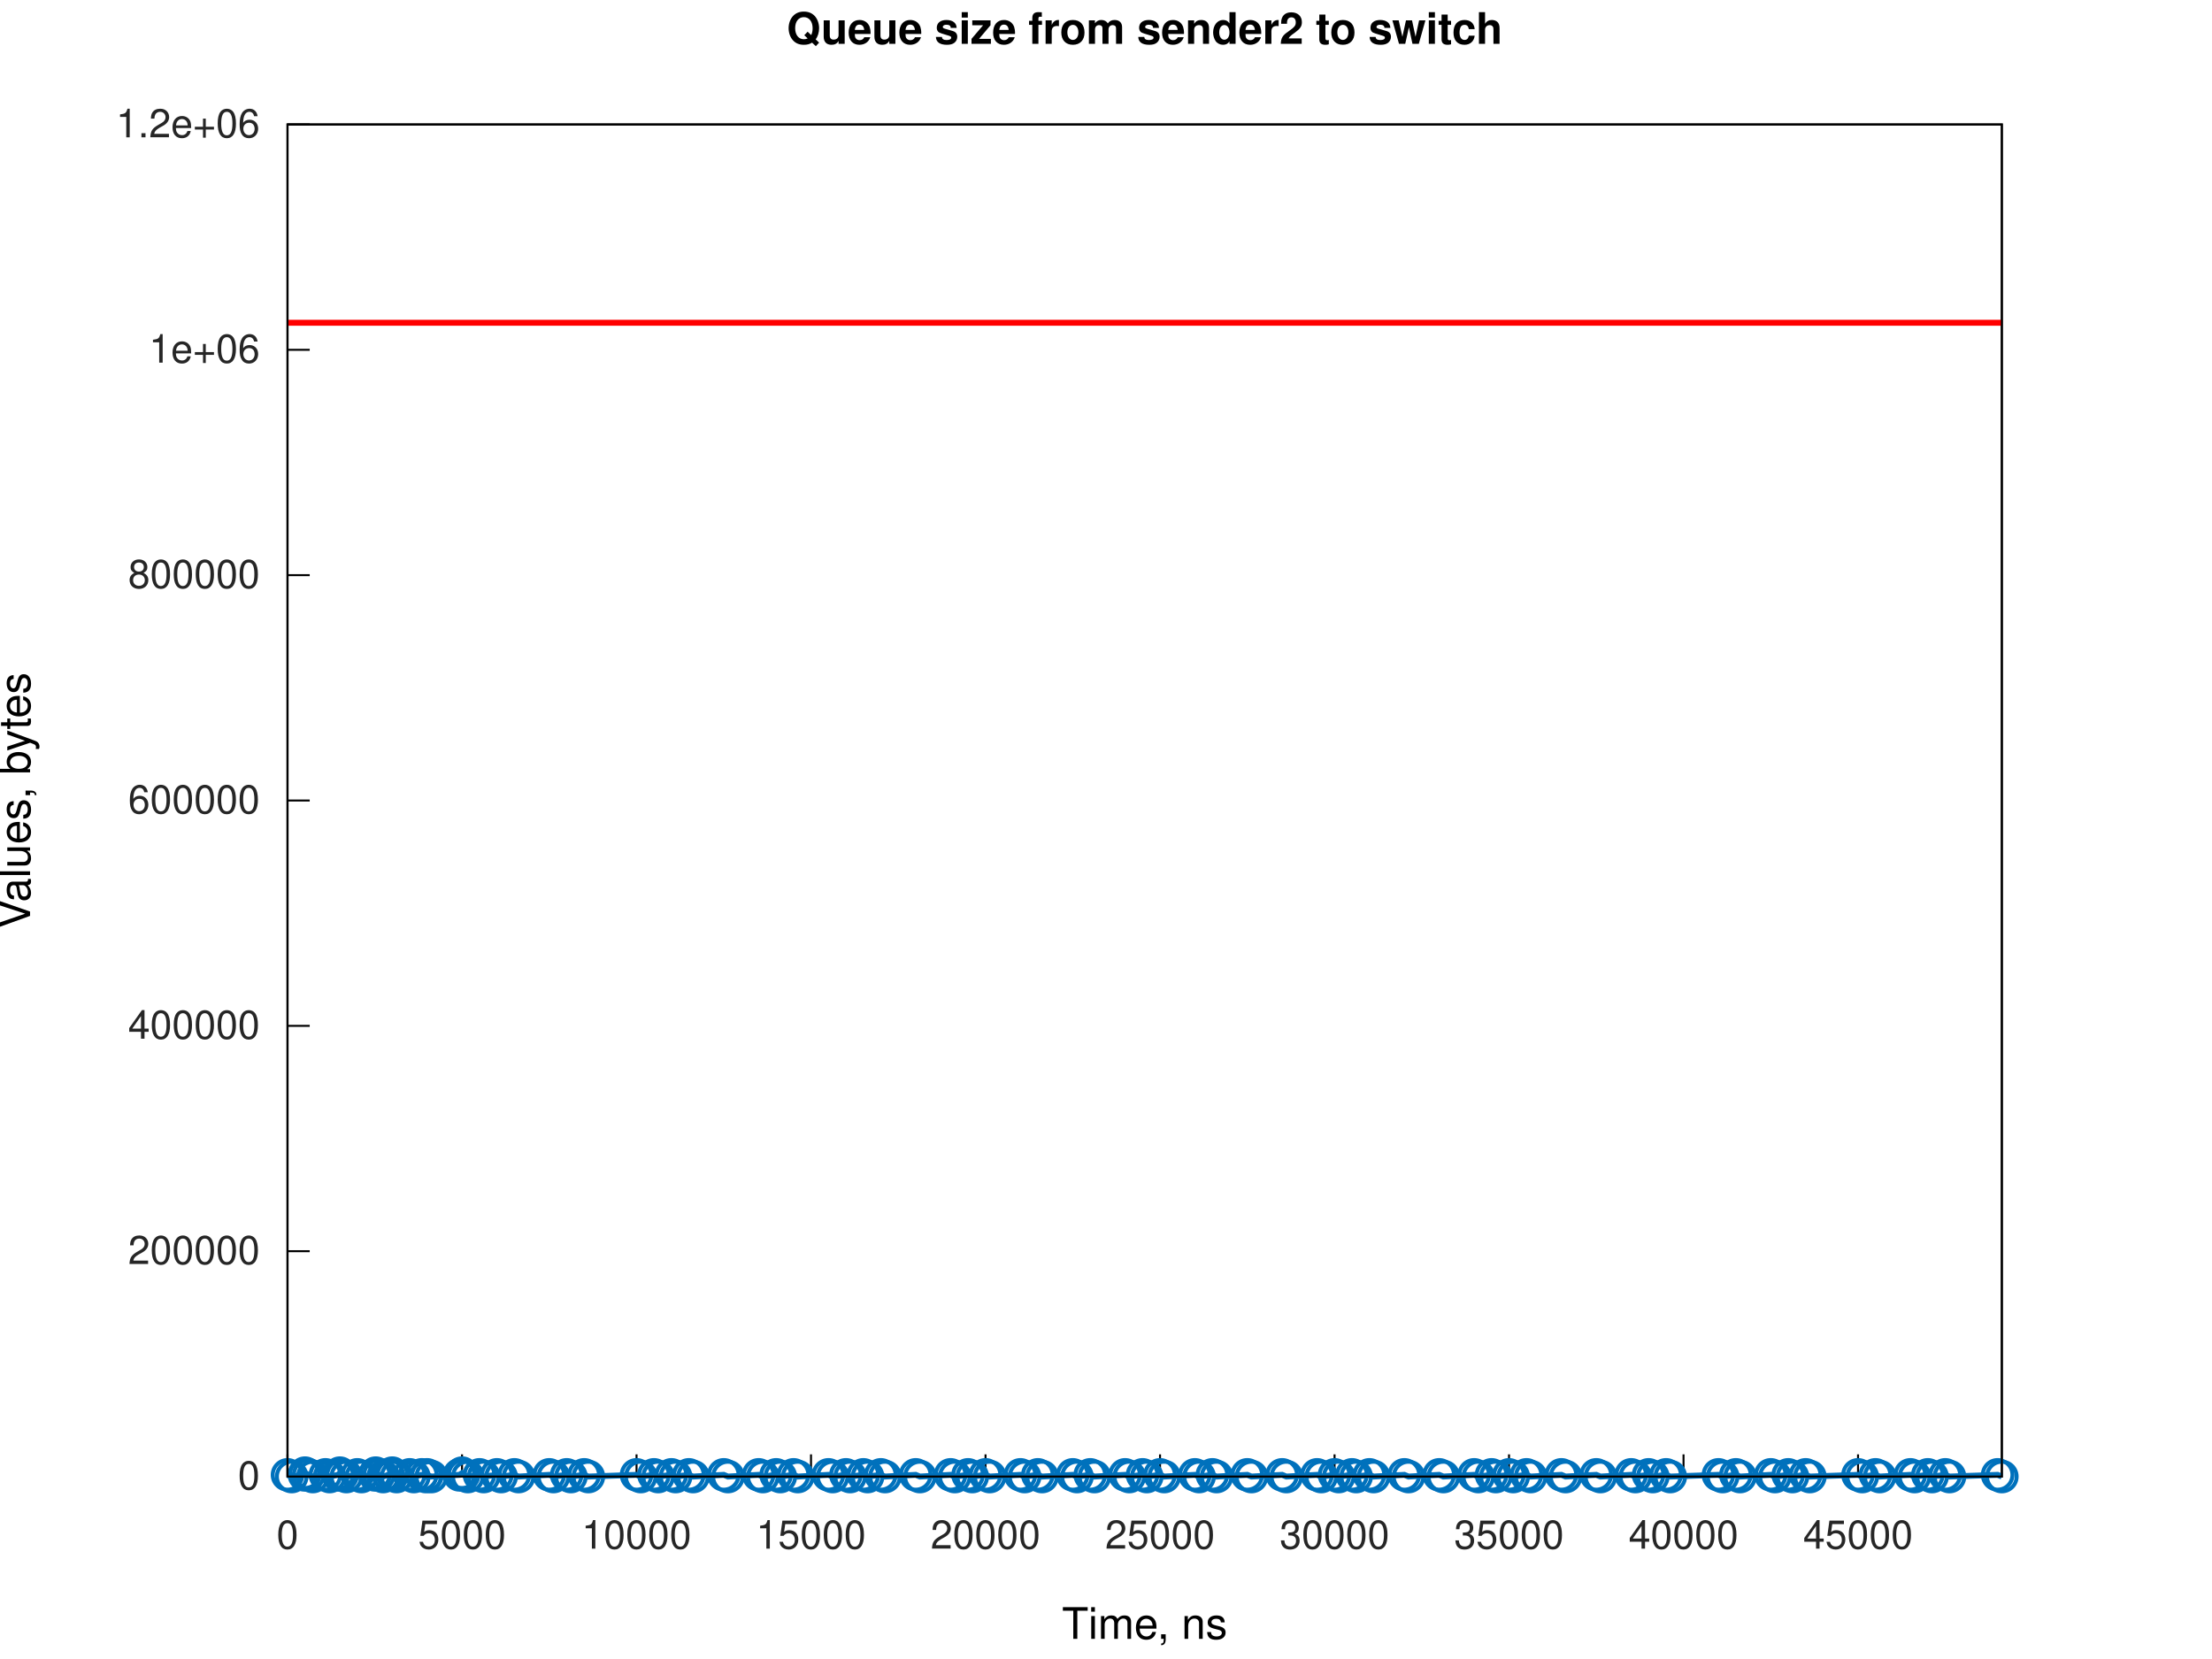
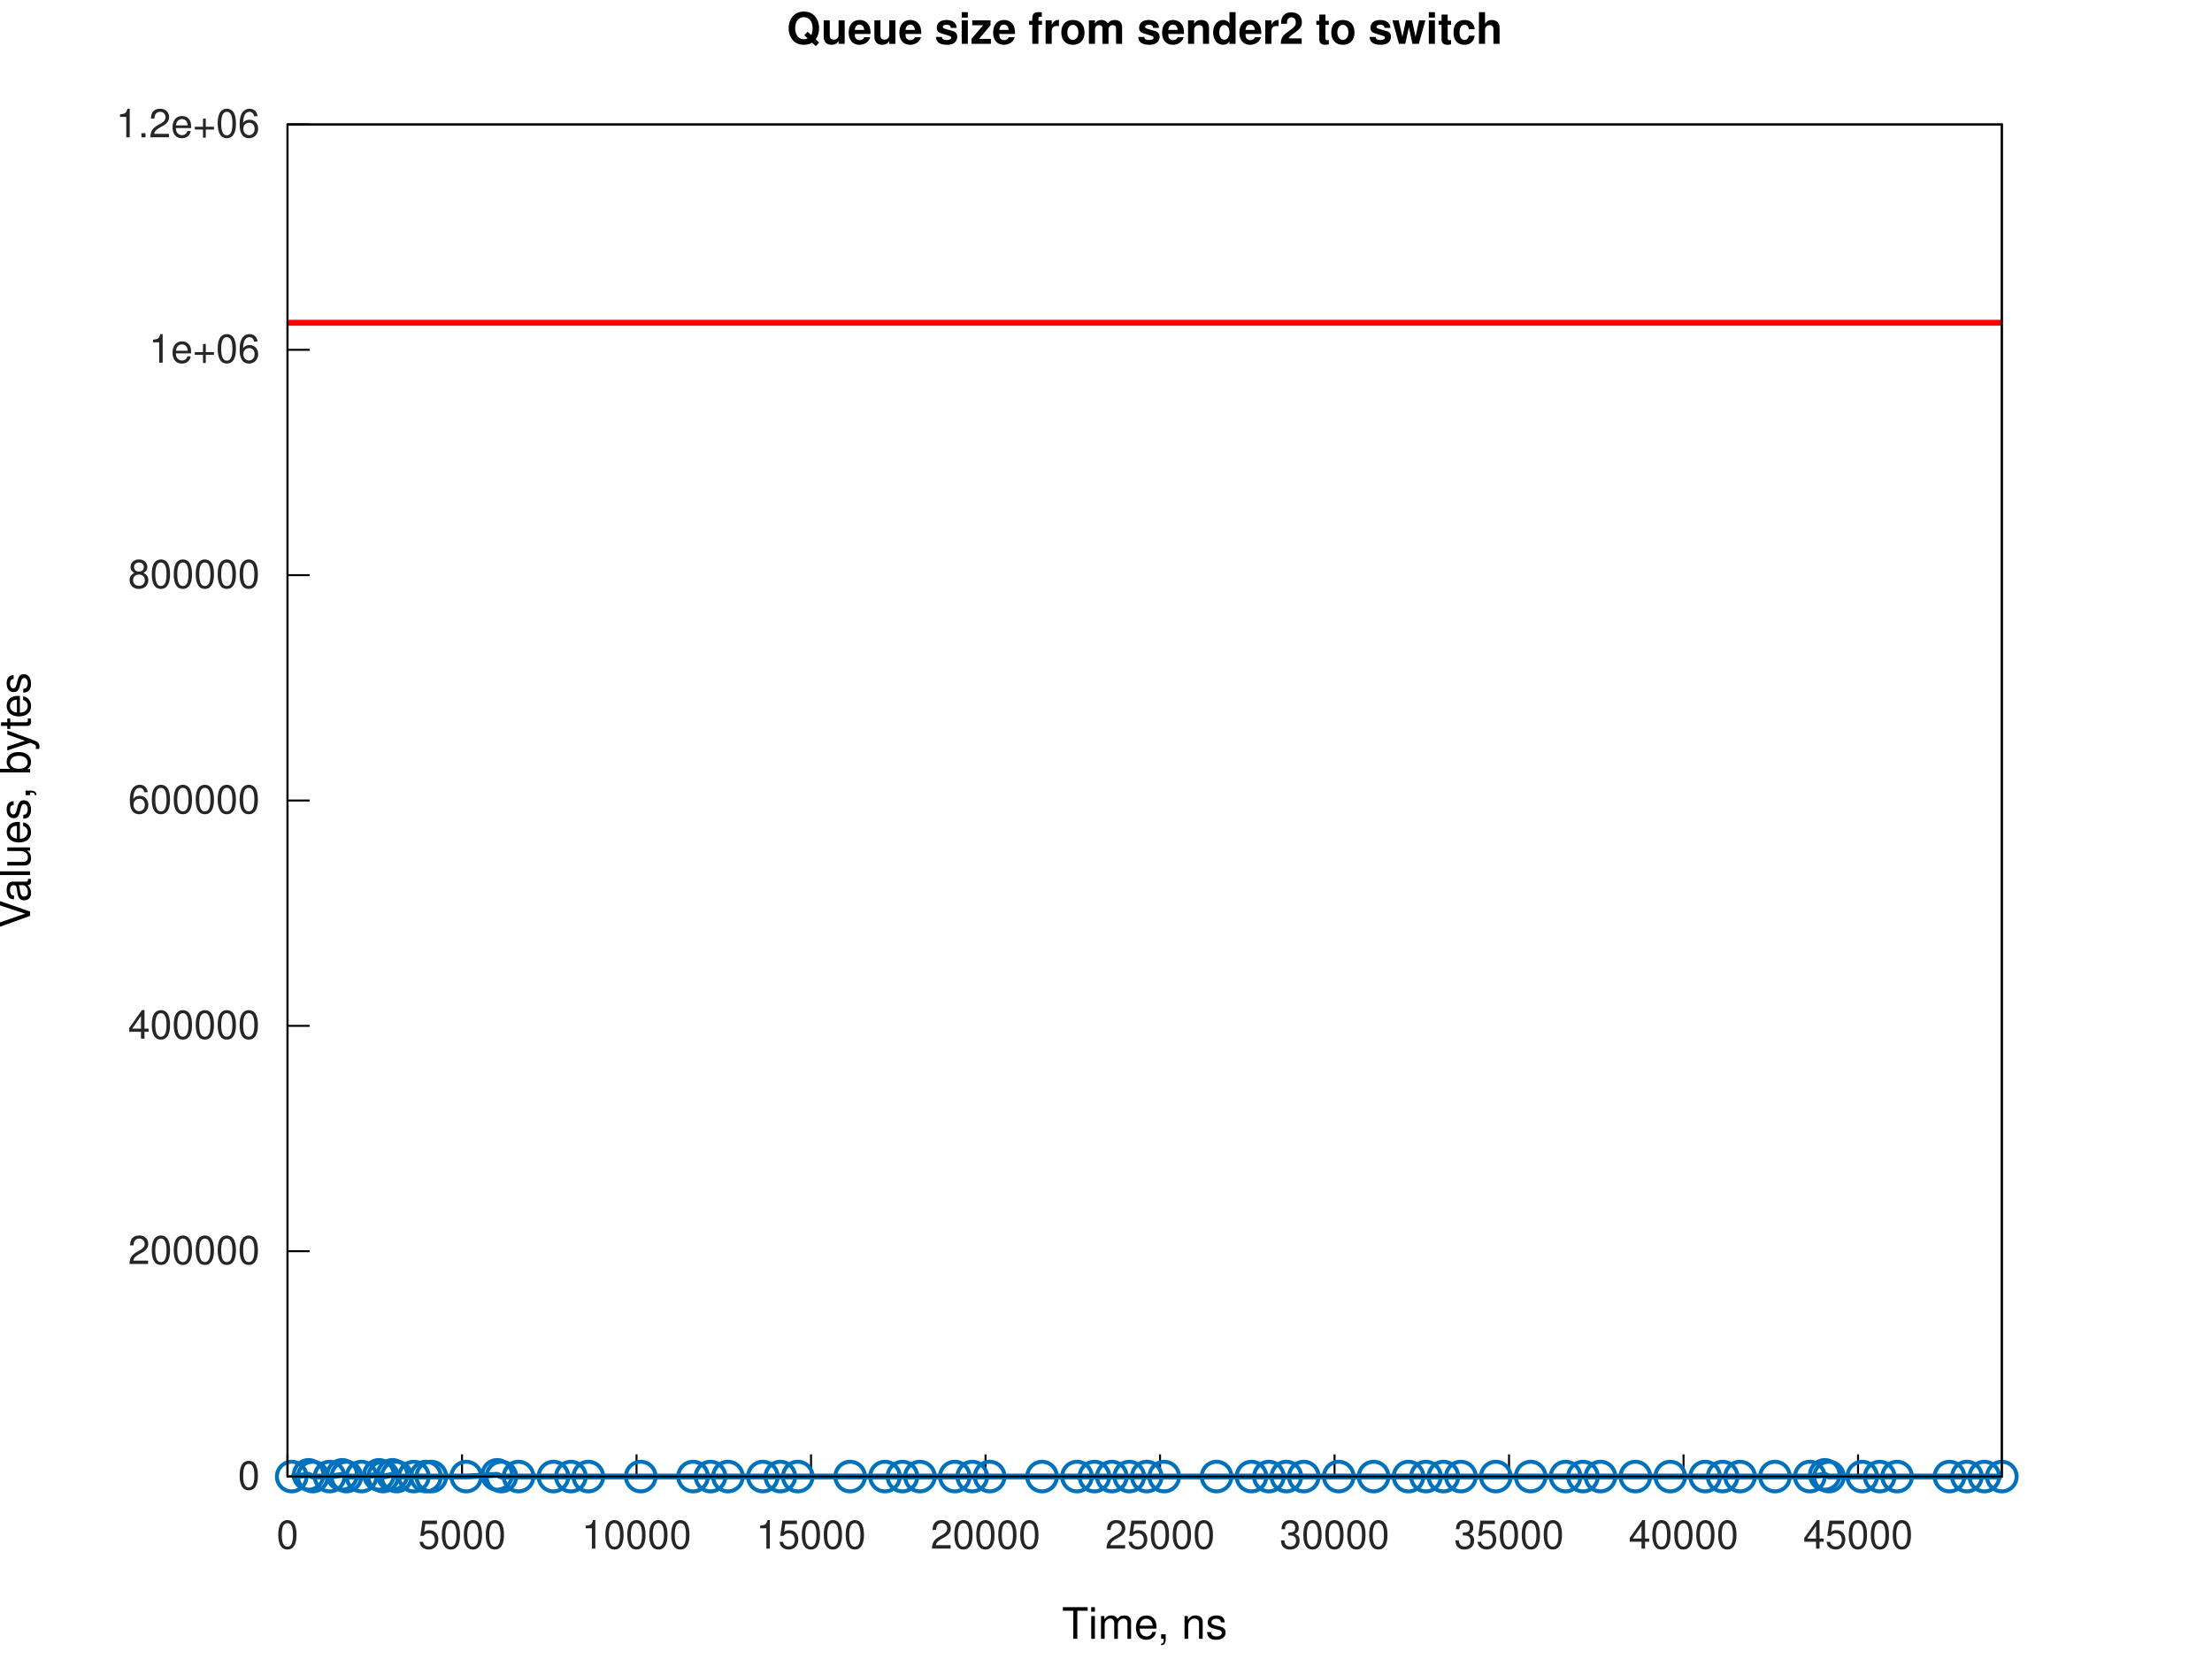
<svg xmlns="http://www.w3.org/2000/svg" xmlns:xlink="http://www.w3.org/1999/xlink" width="560" height="420" viewBox="0 0 560 420">
  <g id="gnuplot_canvas">
    <rect x="0" y="0" width="560" height="420" fill="none" />
    <defs>
      <circle id="gpDot" r="0.5" stroke-width="0.5" stroke="currentColor" />
      <path id="gpPt0" stroke-width="0.267" stroke="currentColor" d="M-1,0 h2 M0,-1 v2" />
      <path id="gpPt1" stroke-width="0.267" stroke="currentColor" d="M-1,-1 L1,1 M1,-1 L-1,1" />
      <path id="gpPt2" stroke-width="0.267" stroke="currentColor" d="M-1,0 L1,0 M0,-1 L0,1 M-1,-1 L1,1 M-1,1 L1,-1" />
      <rect id="gpPt3" stroke-width="0.267" stroke="currentColor" x="-1" y="-1" width="2" height="2" />
      <rect id="gpPt4" stroke-width="0.267" stroke="currentColor" fill="currentColor" x="-1" y="-1" width="2" height="2" />
      <circle id="gpPt5" stroke-width="0.267" stroke="currentColor" cx="0" cy="0" r="1" />
      <use xlink:href="#gpPt5" id="gpPt6" fill="currentColor" stroke="none" />
      <path id="gpPt7" stroke-width="0.267" stroke="currentColor" d="M0,-1.33 L-1.33,0.67 L1.33,0.67 z" />
      <use xlink:href="#gpPt7" id="gpPt8" fill="currentColor" stroke="none" />
      <use xlink:href="#gpPt7" id="gpPt9" stroke="currentColor" transform="rotate(180)" />
      <use xlink:href="#gpPt9" id="gpPt10" fill="currentColor" stroke="none" />
      <use xlink:href="#gpPt3" id="gpPt11" stroke="currentColor" transform="rotate(45)" />
      <use xlink:href="#gpPt11" id="gpPt12" fill="currentColor" stroke="none" />
      <path id="gpPt13" stroke-width="0.267" stroke="currentColor" d="M0,1.330 L1.265,0.411 L0.782,-1.067 L-0.782,-1.076 L-1.265,0.411 z" />
      <use xlink:href="#gpPt13" id="gpPt14" fill="currentColor" stroke="none" />
      <filter id="textbox" filterUnits="objectBoundingBox" x="0" y="0" height="1" width="1">
        <feFlood flood-color="white" flood-opacity="1" result="bgnd" />
        <feComposite in="SourceGraphic" in2="bgnd" operator="atop" />
      </filter>
      <filter id="greybox" filterUnits="objectBoundingBox" x="0" y="0" height="1" width="1">
        <feFlood flood-color="lightgrey" flood-opacity="1" result="grey" />
        <feComposite in="SourceGraphic" in2="grey" operator="atop" />
      </filter>
    </defs>
    <g fill="none" color="white" stroke="currentColor" stroke-width="1.00" stroke-linecap="butt" stroke-linejoin="miter">
</g>
    <g fill="none" color="white" stroke="currentColor" stroke-width="0.50" stroke-linecap="butt" stroke-linejoin="miter">
</g>
    <g fill="none" color="black" stroke="currentColor" stroke-width="0.50" stroke-linecap="butt" stroke-linejoin="miter">
      <path stroke="rgb(  0,   0,   0)" d="M72.79,373.81 L78.41,373.81  " />
      <g transform="translate(65.79,377.06)" stroke="none" fill="rgb(38,38,38)" font-family="Helvetica" font-size="10.00" text-anchor="end">
        <text>
          <tspan font-family="Helvetica">0</tspan>
        </text>
      </g>
    </g>
    <g fill="none" color="black" stroke="currentColor" stroke-width="0.50" stroke-linecap="butt" stroke-linejoin="miter">
      <path stroke="rgb(  0,   0,   0)" d="M72.79,316.76 L78.41,316.76  " />
      <g transform="translate(65.79,320.01)" stroke="none" fill="rgb(38,38,38)" font-family="Helvetica" font-size="10.00" text-anchor="end">
        <text>
          <tspan font-family="Helvetica">200000</tspan>
        </text>
      </g>
    </g>
    <g fill="none" color="black" stroke="currentColor" stroke-width="0.50" stroke-linecap="butt" stroke-linejoin="miter">
      <path stroke="rgb(  0,   0,   0)" d="M72.79,259.71 L78.41,259.71  " />
      <g transform="translate(65.79,262.96)" stroke="none" fill="rgb(38,38,38)" font-family="Helvetica" font-size="10.00" text-anchor="end">
        <text>
          <tspan font-family="Helvetica">400000</tspan>
        </text>
      </g>
    </g>
    <g fill="none" color="black" stroke="currentColor" stroke-width="0.50" stroke-linecap="butt" stroke-linejoin="miter">
      <path stroke="rgb(  0,   0,   0)" d="M72.79,202.66 L78.41,202.66  " />
      <g transform="translate(65.79,205.91)" stroke="none" fill="rgb(38,38,38)" font-family="Helvetica" font-size="10.00" text-anchor="end">
        <text>
          <tspan font-family="Helvetica">600000</tspan>
        </text>
      </g>
    </g>
    <g fill="none" color="black" stroke="currentColor" stroke-width="0.50" stroke-linecap="butt" stroke-linejoin="miter">
      <path stroke="rgb(  0,   0,   0)" d="M72.79,145.61 L78.41,145.61  " />
      <g transform="translate(65.79,148.86)" stroke="none" fill="rgb(38,38,38)" font-family="Helvetica" font-size="10.00" text-anchor="end">
        <text>
          <tspan font-family="Helvetica">800000</tspan>
        </text>
      </g>
    </g>
    <g fill="none" color="black" stroke="currentColor" stroke-width="0.50" stroke-linecap="butt" stroke-linejoin="miter">
      <path stroke="rgb(  0,   0,   0)" d="M72.79,88.56 L78.41,88.56  " />
      <g transform="translate(65.79,91.81)" stroke="none" fill="rgb(38,38,38)" font-family="Helvetica" font-size="10.00" text-anchor="end">
        <text>
          <tspan font-family="Helvetica">1e+06</tspan>
        </text>
      </g>
    </g>
    <g fill="none" color="black" stroke="currentColor" stroke-width="0.50" stroke-linecap="butt" stroke-linejoin="miter">
      <path stroke="rgb(  0,   0,   0)" d="M72.79,31.51 L78.41,31.51  " />
      <g transform="translate(65.79,34.76)" stroke="none" fill="rgb(38,38,38)" font-family="Helvetica" font-size="10.00" text-anchor="end">
        <text>
          <tspan font-family="Helvetica">1.2e+06</tspan>
        </text>
      </g>
    </g>
    <g fill="none" color="black" stroke="currentColor" stroke-width="0.50" stroke-linecap="butt" stroke-linejoin="miter">
      <path stroke="rgb(  0,   0,   0)" d="M72.79,373.81 L72.79,368.19  " />
      <g transform="translate(72.79,392.06)" stroke="none" fill="rgb(38,38,38)" font-family="Helvetica" font-size="10.00" text-anchor="middle">
        <text>
          <tspan font-family="Helvetica">0</tspan>
        </text>
      </g>
    </g>
    <g fill="none" color="black" stroke="currentColor" stroke-width="0.50" stroke-linecap="butt" stroke-linejoin="miter">
      <path stroke="rgb(  0,   0,   0)" d="M116.97,373.81 L116.97,368.19  " />
      <g transform="translate(116.97,392.06)" stroke="none" fill="rgb(38,38,38)" font-family="Helvetica" font-size="10.00" text-anchor="middle">
        <text>
          <tspan font-family="Helvetica">5000</tspan>
        </text>
      </g>
    </g>
    <g fill="none" color="black" stroke="currentColor" stroke-width="0.50" stroke-linecap="butt" stroke-linejoin="miter">
      <path stroke="rgb(  0,   0,   0)" d="M161.15,373.81 L161.15,368.19  " />
      <g transform="translate(161.15,392.06)" stroke="none" fill="rgb(38,38,38)" font-family="Helvetica" font-size="10.00" text-anchor="middle">
        <text>
          <tspan font-family="Helvetica">10000</tspan>
        </text>
      </g>
    </g>
    <g fill="none" color="black" stroke="currentColor" stroke-width="0.50" stroke-linecap="butt" stroke-linejoin="miter">
      <path stroke="rgb(  0,   0,   0)" d="M205.32,373.81 L205.32,368.19  " />
      <g transform="translate(205.32,392.06)" stroke="none" fill="rgb(38,38,38)" font-family="Helvetica" font-size="10.00" text-anchor="middle">
        <text>
          <tspan font-family="Helvetica">15000</tspan>
        </text>
      </g>
    </g>
    <g fill="none" color="black" stroke="currentColor" stroke-width="0.50" stroke-linecap="butt" stroke-linejoin="miter">
      <path stroke="rgb(  0,   0,   0)" d="M249.50,373.81 L249.50,368.19  " />
      <g transform="translate(249.50,392.06)" stroke="none" fill="rgb(38,38,38)" font-family="Helvetica" font-size="10.00" text-anchor="middle">
        <text>
          <tspan font-family="Helvetica">20000</tspan>
        </text>
      </g>
    </g>
    <g fill="none" color="black" stroke="currentColor" stroke-width="0.50" stroke-linecap="butt" stroke-linejoin="miter">
      <path stroke="rgb(  0,   0,   0)" d="M293.68,373.81 L293.68,368.19  " />
      <g transform="translate(293.68,392.06)" stroke="none" fill="rgb(38,38,38)" font-family="Helvetica" font-size="10.00" text-anchor="middle">
        <text>
          <tspan font-family="Helvetica">25000</tspan>
        </text>
      </g>
    </g>
    <g fill="none" color="black" stroke="currentColor" stroke-width="0.50" stroke-linecap="butt" stroke-linejoin="miter">
      <path stroke="rgb(  0,   0,   0)" d="M337.86,373.81 L337.86,368.19  " />
      <g transform="translate(337.86,392.06)" stroke="none" fill="rgb(38,38,38)" font-family="Helvetica" font-size="10.00" text-anchor="middle">
        <text>
          <tspan font-family="Helvetica">30000</tspan>
        </text>
      </g>
    </g>
    <g fill="none" color="black" stroke="currentColor" stroke-width="0.50" stroke-linecap="butt" stroke-linejoin="miter">
      <path stroke="rgb(  0,   0,   0)" d="M382.03,373.81 L382.03,368.19  " />
      <g transform="translate(382.03,392.06)" stroke="none" fill="rgb(38,38,38)" font-family="Helvetica" font-size="10.00" text-anchor="middle">
        <text>
          <tspan font-family="Helvetica">35000</tspan>
        </text>
      </g>
    </g>
    <g fill="none" color="black" stroke="currentColor" stroke-width="0.50" stroke-linecap="butt" stroke-linejoin="miter">
      <path stroke="rgb(  0,   0,   0)" d="M426.21,373.81 L426.21,368.19  " />
      <g transform="translate(426.21,392.06)" stroke="none" fill="rgb(38,38,38)" font-family="Helvetica" font-size="10.00" text-anchor="middle">
        <text>
          <tspan font-family="Helvetica">40000</tspan>
        </text>
      </g>
    </g>
    <g fill="none" color="black" stroke="currentColor" stroke-width="0.50" stroke-linecap="butt" stroke-linejoin="miter">
      <path stroke="rgb(  0,   0,   0)" d="M470.39,373.81 L470.39,368.19  " />
      <g transform="translate(470.39,392.06)" stroke="none" fill="rgb(38,38,38)" font-family="Helvetica" font-size="10.00" text-anchor="middle">
        <text>
          <tspan font-family="Helvetica">45000</tspan>
        </text>
      </g>
    </g>
    <g fill="none" color="black" stroke="currentColor" stroke-width="0.50" stroke-linecap="butt" stroke-linejoin="miter">
</g>
    <g fill="none" color="black" stroke="currentColor" stroke-width="0.50" stroke-linecap="butt" stroke-linejoin="miter">
      <path stroke="rgb(  0,   0,   0)" d="M72.79,31.51 L72.79,373.81 L506.79,373.81 L506.79,31.51 L72.79,31.51 Z  " />
    </g>
    <g fill="none" color="black" stroke="currentColor" stroke-width="0.50" stroke-linecap="butt" stroke-linejoin="miter">
</g>
    <g id="gnuplot_plot_1a">
      <g fill="none" color="white" stroke="rgb(  0,   0,   0)" stroke-width="1.50" stroke-linecap="butt" stroke-linejoin="miter">
</g>
      <g fill="none" color="black" stroke="currentColor" stroke-width="1.50" stroke-linecap="butt" stroke-linejoin="miter">
-         <path stroke="rgb(  0, 113, 188)" d="M72.79,373.38 L73.85,373.81 L77.08,373.38 L77.21,372.95 L78.14,373.38 L79.20,373.81 L82.39,373.38 L83.45,373.81   L85.57,373.38 L86.04,372.95 L86.63,373.38 L87.69,373.81 L90.46,373.38 L91.52,373.81 L94.88,373.38 L95.11,372.95   L95.94,373.38 L97.00,373.81 L98.29,373.38 L99.30,372.95 L99.35,373.38 L100.41,373.81 L103.71,373.38 L104.77,373.81   L106.77,373.38 L107.83,373.81 L108.13,373.38 L109.19,373.81 L116.32,373.38 L116.97,372.95 L117.38,373.38 L118.44,373.81   L121.39,373.38 L122.45,373.81 L125.80,373.38 L126.86,373.81 L130.22,373.38 L131.28,373.81 L139.06,373.38 L140.12,373.81   L143.47,373.38 L144.53,373.81 L147.89,373.38 L148.95,373.81 L161.15,373.38 L162.21,373.81 L165.56,373.38 L166.62,373.81   L169.98,373.38 L171.04,373.81 L174.40,373.38 L175.46,373.81 L183.23,373.38 L184.29,373.81 L192.07,373.38 L193.13,373.81   L196.49,373.38 L197.55,373.81 L200.90,373.38 L201.97,373.81 L209.74,373.38 L210.80,373.81 L214.16,373.38 L215.22,373.81   L218.58,373.38 L219.64,373.81 L222.99,373.38 L224.05,373.81 L231.83,373.38 L232.89,373.81 L240.66,373.38 L241.72,373.81   L245.08,373.38 L246.14,373.81 L249.50,373.38 L250.56,373.81 L258.34,373.38 L259.40,373.81 L262.75,373.38 L263.81,373.81   L271.59,373.38 L272.65,373.81 L276.01,373.38 L277.07,373.81 L284.84,373.38 L285.90,373.81 L289.26,373.38 L290.32,373.81   L293.68,373.38 L294.74,373.81 L302.51,373.38 L303.57,373.81 L306.93,373.38 L307.99,373.81 L315.77,373.38 L316.83,373.81   L324.60,373.38 L325.66,373.81 L333.44,373.38 L334.50,373.81 L337.86,373.38 L338.92,373.81 L342.27,373.38 L343.33,373.81   L346.69,373.38 L347.75,373.81 L355.53,373.38 L356.59,373.81 L364.36,373.38 L365.42,373.81 L373.20,373.38 L374.26,373.81   L377.61,373.38 L378.68,373.81 L382.03,373.38 L383.09,373.81 L386.45,373.38 L387.51,373.81 L395.29,373.38 L396.35,373.81   L404.12,373.38 L405.18,373.81 L412.96,373.38 L414.02,373.81 L417.37,373.38 L418.43,373.81 L421.79,373.38 L422.85,373.81   L435.05,373.38 L436.11,373.81 L439.46,373.38 L440.52,373.81 L448.30,373.38 L449.36,373.81 L452.72,373.38 L453.78,373.81   L457.13,373.38 L458.19,373.81 L470.39,373.38 L471.45,373.81 L474.81,373.38 L475.87,373.81 L483.64,373.38 L484.70,373.81   L488.06,373.38 L489.12,373.81 L492.48,373.38 L493.54,373.81 L505.73,373.38 L506.79,373.81  " />
-         <use xlink:href="#gpPt5" transform="translate(72.79,373.38) scale(3.75)" color="rgb(  0, 113, 188)" />
+         <path stroke="rgb(  0, 113, 188)" d="M73.85,373.81 L78.14,373.38 L79.20,373.81 L83.45,373.81 L86.63,373.38 L87.69,373.81 L91.52,373.81 L95.94,373.38   L97.00,373.81 L99.35,373.38 L100.41,373.81 L104.77,373.81 L107.83,373.81 L109.19,373.81 L118.03,373.81 L125.86,373.38   L126.93,373.81 L131.28,373.81 L140.12,373.81 L144.53,373.81 L148.95,373.81 L162.21,373.81 L175.46,373.81 L179.88,373.81   L184.29,373.81 L193.13,373.81 L197.55,373.81 L201.97,373.81 L215.22,373.81 L224.05,373.81 L228.47,373.81 L232.89,373.81   L241.72,373.81 L246.14,373.81 L250.56,373.81 L263.81,373.81 L272.65,373.81 L277.07,373.81 L281.48,373.81 L285.90,373.81   L290.32,373.81 L294.74,373.81 L307.99,373.81 L316.83,373.81 L321.24,373.81 L325.66,373.81 L330.08,373.81 L338.92,373.81   L347.75,373.81 L356.59,373.81 L361.00,373.81 L365.42,373.81 L369.84,373.81 L378.68,373.81 L387.51,373.81 L396.35,373.81   L400.76,373.81 L405.18,373.81 L414.02,373.81 L422.85,373.81 L431.69,373.81 L436.11,373.81 L440.52,373.81 L449.36,373.81   L458.19,373.81 L461.97,373.38 L463.03,373.81 L471.45,373.81 L475.87,373.81 L480.28,373.81 L493.54,373.81 L497.95,373.81   L502.37,373.81 L506.79,373.81  " />
        <use xlink:href="#gpPt5" transform="translate(73.85,373.81) scale(3.75)" color="rgb(  0, 113, 188)" />
-         <use xlink:href="#gpPt5" transform="translate(77.08,373.38) scale(3.75)" color="rgb(  0, 113, 188)" />
-         <use xlink:href="#gpPt5" transform="translate(77.21,372.95) scale(3.75)" color="rgb(  0, 113, 188)" />
        <use xlink:href="#gpPt5" transform="translate(78.14,373.38) scale(3.75)" color="rgb(  0, 113, 188)" />
        <use xlink:href="#gpPt5" transform="translate(79.20,373.81) scale(3.75)" color="rgb(  0, 113, 188)" />
-         <use xlink:href="#gpPt5" transform="translate(82.39,373.38) scale(3.75)" color="rgb(  0, 113, 188)" />
        <use xlink:href="#gpPt5" transform="translate(83.45,373.81) scale(3.75)" color="rgb(  0, 113, 188)" />
-         <use xlink:href="#gpPt5" transform="translate(85.57,373.38) scale(3.75)" color="rgb(  0, 113, 188)" />
-         <use xlink:href="#gpPt5" transform="translate(86.04,372.95) scale(3.75)" color="rgb(  0, 113, 188)" />
        <use xlink:href="#gpPt5" transform="translate(86.63,373.38) scale(3.75)" color="rgb(  0, 113, 188)" />
        <use xlink:href="#gpPt5" transform="translate(87.69,373.81) scale(3.75)" color="rgb(  0, 113, 188)" />
-         <use xlink:href="#gpPt5" transform="translate(90.46,373.38) scale(3.75)" color="rgb(  0, 113, 188)" />
        <use xlink:href="#gpPt5" transform="translate(91.52,373.81) scale(3.75)" color="rgb(  0, 113, 188)" />
-         <use xlink:href="#gpPt5" transform="translate(94.88,373.38) scale(3.75)" color="rgb(  0, 113, 188)" />
-         <use xlink:href="#gpPt5" transform="translate(95.11,372.95) scale(3.75)" color="rgb(  0, 113, 188)" />
        <use xlink:href="#gpPt5" transform="translate(95.94,373.38) scale(3.75)" color="rgb(  0, 113, 188)" />
        <use xlink:href="#gpPt5" transform="translate(97.00,373.81) scale(3.75)" color="rgb(  0, 113, 188)" />
-         <use xlink:href="#gpPt5" transform="translate(98.29,373.38) scale(3.75)" color="rgb(  0, 113, 188)" />
-         <use xlink:href="#gpPt5" transform="translate(99.30,372.95) scale(3.75)" color="rgb(  0, 113, 188)" />
        <use xlink:href="#gpPt5" transform="translate(99.35,373.38) scale(3.75)" color="rgb(  0, 113, 188)" />
        <use xlink:href="#gpPt5" transform="translate(100.41,373.81) scale(3.75)" color="rgb(  0, 113, 188)" />
-         <use xlink:href="#gpPt5" transform="translate(103.71,373.38) scale(3.75)" color="rgb(  0, 113, 188)" />
        <use xlink:href="#gpPt5" transform="translate(104.77,373.81) scale(3.75)" color="rgb(  0, 113, 188)" />
-         <use xlink:href="#gpPt5" transform="translate(106.77,373.38) scale(3.75)" color="rgb(  0, 113, 188)" />
        <use xlink:href="#gpPt5" transform="translate(107.83,373.81) scale(3.75)" color="rgb(  0, 113, 188)" />
-         <use xlink:href="#gpPt5" transform="translate(108.13,373.38) scale(3.75)" color="rgb(  0, 113, 188)" />
        <use xlink:href="#gpPt5" transform="translate(109.19,373.81) scale(3.75)" color="rgb(  0, 113, 188)" />
-         <use xlink:href="#gpPt5" transform="translate(116.32,373.38) scale(3.75)" color="rgb(  0, 113, 188)" />
-         <use xlink:href="#gpPt5" transform="translate(116.97,372.95) scale(3.75)" color="rgb(  0, 113, 188)" />
-         <use xlink:href="#gpPt5" transform="translate(117.38,373.38) scale(3.75)" color="rgb(  0, 113, 188)" />
-         <use xlink:href="#gpPt5" transform="translate(118.44,373.81) scale(3.75)" color="rgb(  0, 113, 188)" />
-         <use xlink:href="#gpPt5" transform="translate(121.39,373.38) scale(3.75)" color="rgb(  0, 113, 188)" />
-         <use xlink:href="#gpPt5" transform="translate(122.45,373.81) scale(3.75)" color="rgb(  0, 113, 188)" />
-         <use xlink:href="#gpPt5" transform="translate(125.80,373.38) scale(3.75)" color="rgb(  0, 113, 188)" />
-         <use xlink:href="#gpPt5" transform="translate(126.86,373.81) scale(3.75)" color="rgb(  0, 113, 188)" />
-         <use xlink:href="#gpPt5" transform="translate(130.22,373.38) scale(3.75)" color="rgb(  0, 113, 188)" />
+         <use xlink:href="#gpPt5" transform="translate(118.03,373.81) scale(3.75)" color="rgb(  0, 113, 188)" />
+         <use xlink:href="#gpPt5" transform="translate(125.86,373.38) scale(3.75)" color="rgb(  0, 113, 188)" />
+         <use xlink:href="#gpPt5" transform="translate(126.93,373.81) scale(3.75)" color="rgb(  0, 113, 188)" />
        <use xlink:href="#gpPt5" transform="translate(131.28,373.81) scale(3.75)" color="rgb(  0, 113, 188)" />
-         <use xlink:href="#gpPt5" transform="translate(139.06,373.38) scale(3.75)" color="rgb(  0, 113, 188)" />
        <use xlink:href="#gpPt5" transform="translate(140.12,373.81) scale(3.75)" color="rgb(  0, 113, 188)" />
-         <use xlink:href="#gpPt5" transform="translate(143.47,373.38) scale(3.75)" color="rgb(  0, 113, 188)" />
        <use xlink:href="#gpPt5" transform="translate(144.53,373.81) scale(3.75)" color="rgb(  0, 113, 188)" />
-         <use xlink:href="#gpPt5" transform="translate(147.89,373.38) scale(3.75)" color="rgb(  0, 113, 188)" />
        <use xlink:href="#gpPt5" transform="translate(148.95,373.81) scale(3.75)" color="rgb(  0, 113, 188)" />
-         <use xlink:href="#gpPt5" transform="translate(161.15,373.38) scale(3.75)" color="rgb(  0, 113, 188)" />
        <use xlink:href="#gpPt5" transform="translate(162.21,373.81) scale(3.75)" color="rgb(  0, 113, 188)" />
-         <use xlink:href="#gpPt5" transform="translate(165.56,373.38) scale(3.75)" color="rgb(  0, 113, 188)" />
-         <use xlink:href="#gpPt5" transform="translate(166.62,373.81) scale(3.75)" color="rgb(  0, 113, 188)" />
-         <use xlink:href="#gpPt5" transform="translate(169.98,373.38) scale(3.75)" color="rgb(  0, 113, 188)" />
-         <use xlink:href="#gpPt5" transform="translate(171.04,373.81) scale(3.75)" color="rgb(  0, 113, 188)" />
-         <use xlink:href="#gpPt5" transform="translate(174.40,373.38) scale(3.75)" color="rgb(  0, 113, 188)" />
        <use xlink:href="#gpPt5" transform="translate(175.46,373.81) scale(3.75)" color="rgb(  0, 113, 188)" />
-         <use xlink:href="#gpPt5" transform="translate(183.23,373.38) scale(3.75)" color="rgb(  0, 113, 188)" />
+         <use xlink:href="#gpPt5" transform="translate(179.88,373.81) scale(3.75)" color="rgb(  0, 113, 188)" />
        <use xlink:href="#gpPt5" transform="translate(184.29,373.81) scale(3.75)" color="rgb(  0, 113, 188)" />
-         <use xlink:href="#gpPt5" transform="translate(192.07,373.38) scale(3.75)" color="rgb(  0, 113, 188)" />
        <use xlink:href="#gpPt5" transform="translate(193.13,373.81) scale(3.75)" color="rgb(  0, 113, 188)" />
-         <use xlink:href="#gpPt5" transform="translate(196.49,373.38) scale(3.75)" color="rgb(  0, 113, 188)" />
        <use xlink:href="#gpPt5" transform="translate(197.55,373.81) scale(3.75)" color="rgb(  0, 113, 188)" />
-         <use xlink:href="#gpPt5" transform="translate(200.90,373.38) scale(3.75)" color="rgb(  0, 113, 188)" />
        <use xlink:href="#gpPt5" transform="translate(201.97,373.81) scale(3.75)" color="rgb(  0, 113, 188)" />
-         <use xlink:href="#gpPt5" transform="translate(209.74,373.38) scale(3.75)" color="rgb(  0, 113, 188)" />
-         <use xlink:href="#gpPt5" transform="translate(210.80,373.81) scale(3.75)" color="rgb(  0, 113, 188)" />
-         <use xlink:href="#gpPt5" transform="translate(214.16,373.38) scale(3.75)" color="rgb(  0, 113, 188)" />
        <use xlink:href="#gpPt5" transform="translate(215.22,373.81) scale(3.75)" color="rgb(  0, 113, 188)" />
-         <use xlink:href="#gpPt5" transform="translate(218.58,373.38) scale(3.75)" color="rgb(  0, 113, 188)" />
-         <use xlink:href="#gpPt5" transform="translate(219.64,373.81) scale(3.75)" color="rgb(  0, 113, 188)" />
-         <use xlink:href="#gpPt5" transform="translate(222.99,373.38) scale(3.75)" color="rgb(  0, 113, 188)" />
        <use xlink:href="#gpPt5" transform="translate(224.05,373.81) scale(3.75)" color="rgb(  0, 113, 188)" />
-         <use xlink:href="#gpPt5" transform="translate(231.83,373.38) scale(3.75)" color="rgb(  0, 113, 188)" />
+         <use xlink:href="#gpPt5" transform="translate(228.47,373.81) scale(3.75)" color="rgb(  0, 113, 188)" />
        <use xlink:href="#gpPt5" transform="translate(232.89,373.81) scale(3.75)" color="rgb(  0, 113, 188)" />
-         <use xlink:href="#gpPt5" transform="translate(240.66,373.38) scale(3.75)" color="rgb(  0, 113, 188)" />
        <use xlink:href="#gpPt5" transform="translate(241.72,373.81) scale(3.75)" color="rgb(  0, 113, 188)" />
-         <use xlink:href="#gpPt5" transform="translate(245.08,373.38) scale(3.75)" color="rgb(  0, 113, 188)" />
        <use xlink:href="#gpPt5" transform="translate(246.14,373.81) scale(3.75)" color="rgb(  0, 113, 188)" />
-         <use xlink:href="#gpPt5" transform="translate(249.50,373.38) scale(3.75)" color="rgb(  0, 113, 188)" />
        <use xlink:href="#gpPt5" transform="translate(250.56,373.81) scale(3.75)" color="rgb(  0, 113, 188)" />
-         <use xlink:href="#gpPt5" transform="translate(258.34,373.38) scale(3.75)" color="rgb(  0, 113, 188)" />
-         <use xlink:href="#gpPt5" transform="translate(259.40,373.81) scale(3.75)" color="rgb(  0, 113, 188)" />
-         <use xlink:href="#gpPt5" transform="translate(262.75,373.38) scale(3.75)" color="rgb(  0, 113, 188)" />
        <use xlink:href="#gpPt5" transform="translate(263.81,373.81) scale(3.75)" color="rgb(  0, 113, 188)" />
-         <use xlink:href="#gpPt5" transform="translate(271.59,373.38) scale(3.75)" color="rgb(  0, 113, 188)" />
        <use xlink:href="#gpPt5" transform="translate(272.65,373.81) scale(3.75)" color="rgb(  0, 113, 188)" />
-         <use xlink:href="#gpPt5" transform="translate(276.01,373.38) scale(3.75)" color="rgb(  0, 113, 188)" />
        <use xlink:href="#gpPt5" transform="translate(277.07,373.81) scale(3.75)" color="rgb(  0, 113, 188)" />
-         <use xlink:href="#gpPt5" transform="translate(284.84,373.38) scale(3.75)" color="rgb(  0, 113, 188)" />
+         <use xlink:href="#gpPt5" transform="translate(281.48,373.81) scale(3.75)" color="rgb(  0, 113, 188)" />
        <use xlink:href="#gpPt5" transform="translate(285.90,373.81) scale(3.75)" color="rgb(  0, 113, 188)" />
-         <use xlink:href="#gpPt5" transform="translate(289.26,373.38) scale(3.75)" color="rgb(  0, 113, 188)" />
        <use xlink:href="#gpPt5" transform="translate(290.32,373.81) scale(3.75)" color="rgb(  0, 113, 188)" />
-         <use xlink:href="#gpPt5" transform="translate(293.68,373.38) scale(3.75)" color="rgb(  0, 113, 188)" />
        <use xlink:href="#gpPt5" transform="translate(294.74,373.81) scale(3.75)" color="rgb(  0, 113, 188)" />
-         <use xlink:href="#gpPt5" transform="translate(302.51,373.38) scale(3.75)" color="rgb(  0, 113, 188)" />
-         <use xlink:href="#gpPt5" transform="translate(303.57,373.81) scale(3.75)" color="rgb(  0, 113, 188)" />
-         <use xlink:href="#gpPt5" transform="translate(306.93,373.38) scale(3.75)" color="rgb(  0, 113, 188)" />
        <use xlink:href="#gpPt5" transform="translate(307.99,373.81) scale(3.75)" color="rgb(  0, 113, 188)" />
-         <use xlink:href="#gpPt5" transform="translate(315.77,373.38) scale(3.75)" color="rgb(  0, 113, 188)" />
        <use xlink:href="#gpPt5" transform="translate(316.83,373.81) scale(3.75)" color="rgb(  0, 113, 188)" />
-         <use xlink:href="#gpPt5" transform="translate(324.60,373.38) scale(3.75)" color="rgb(  0, 113, 188)" />
+         <use xlink:href="#gpPt5" transform="translate(321.24,373.81) scale(3.75)" color="rgb(  0, 113, 188)" />
        <use xlink:href="#gpPt5" transform="translate(325.66,373.81) scale(3.75)" color="rgb(  0, 113, 188)" />
-         <use xlink:href="#gpPt5" transform="translate(333.44,373.38) scale(3.75)" color="rgb(  0, 113, 188)" />
-         <use xlink:href="#gpPt5" transform="translate(334.50,373.81) scale(3.75)" color="rgb(  0, 113, 188)" />
-         <use xlink:href="#gpPt5" transform="translate(337.86,373.38) scale(3.75)" color="rgb(  0, 113, 188)" />
+         <use xlink:href="#gpPt5" transform="translate(330.08,373.81) scale(3.75)" color="rgb(  0, 113, 188)" />
        <use xlink:href="#gpPt5" transform="translate(338.92,373.81) scale(3.75)" color="rgb(  0, 113, 188)" />
-         <use xlink:href="#gpPt5" transform="translate(342.27,373.38) scale(3.75)" color="rgb(  0, 113, 188)" />
-         <use xlink:href="#gpPt5" transform="translate(343.33,373.81) scale(3.75)" color="rgb(  0, 113, 188)" />
-         <use xlink:href="#gpPt5" transform="translate(346.69,373.38) scale(3.75)" color="rgb(  0, 113, 188)" />
        <use xlink:href="#gpPt5" transform="translate(347.75,373.81) scale(3.75)" color="rgb(  0, 113, 188)" />
-         <use xlink:href="#gpPt5" transform="translate(355.53,373.38) scale(3.75)" color="rgb(  0, 113, 188)" />
        <use xlink:href="#gpPt5" transform="translate(356.59,373.81) scale(3.75)" color="rgb(  0, 113, 188)" />
-         <use xlink:href="#gpPt5" transform="translate(364.36,373.38) scale(3.75)" color="rgb(  0, 113, 188)" />
+         <use xlink:href="#gpPt5" transform="translate(361.00,373.81) scale(3.75)" color="rgb(  0, 113, 188)" />
        <use xlink:href="#gpPt5" transform="translate(365.42,373.81) scale(3.75)" color="rgb(  0, 113, 188)" />
-         <use xlink:href="#gpPt5" transform="translate(373.20,373.38) scale(3.75)" color="rgb(  0, 113, 188)" />
-         <use xlink:href="#gpPt5" transform="translate(374.26,373.81) scale(3.75)" color="rgb(  0, 113, 188)" />
-         <use xlink:href="#gpPt5" transform="translate(377.61,373.38) scale(3.75)" color="rgb(  0, 113, 188)" />
+         <use xlink:href="#gpPt5" transform="translate(369.84,373.81) scale(3.75)" color="rgb(  0, 113, 188)" />
        <use xlink:href="#gpPt5" transform="translate(378.68,373.81) scale(3.75)" color="rgb(  0, 113, 188)" />
-         <use xlink:href="#gpPt5" transform="translate(382.03,373.38) scale(3.75)" color="rgb(  0, 113, 188)" />
-         <use xlink:href="#gpPt5" transform="translate(383.09,373.81) scale(3.75)" color="rgb(  0, 113, 188)" />
-         <use xlink:href="#gpPt5" transform="translate(386.45,373.38) scale(3.75)" color="rgb(  0, 113, 188)" />
        <use xlink:href="#gpPt5" transform="translate(387.51,373.81) scale(3.75)" color="rgb(  0, 113, 188)" />
-         <use xlink:href="#gpPt5" transform="translate(395.29,373.38) scale(3.75)" color="rgb(  0, 113, 188)" />
        <use xlink:href="#gpPt5" transform="translate(396.35,373.81) scale(3.75)" color="rgb(  0, 113, 188)" />
-         <use xlink:href="#gpPt5" transform="translate(404.12,373.38) scale(3.75)" color="rgb(  0, 113, 188)" />
+         <use xlink:href="#gpPt5" transform="translate(400.76,373.81) scale(3.75)" color="rgb(  0, 113, 188)" />
        <use xlink:href="#gpPt5" transform="translate(405.18,373.81) scale(3.75)" color="rgb(  0, 113, 188)" />
-         <use xlink:href="#gpPt5" transform="translate(412.96,373.38) scale(3.75)" color="rgb(  0, 113, 188)" />
        <use xlink:href="#gpPt5" transform="translate(414.02,373.81) scale(3.75)" color="rgb(  0, 113, 188)" />
-         <use xlink:href="#gpPt5" transform="translate(417.37,373.38) scale(3.75)" color="rgb(  0, 113, 188)" />
-         <use xlink:href="#gpPt5" transform="translate(418.43,373.81) scale(3.75)" color="rgb(  0, 113, 188)" />
-         <use xlink:href="#gpPt5" transform="translate(421.79,373.38) scale(3.75)" color="rgb(  0, 113, 188)" />
        <use xlink:href="#gpPt5" transform="translate(422.85,373.81) scale(3.75)" color="rgb(  0, 113, 188)" />
-         <use xlink:href="#gpPt5" transform="translate(435.05,373.38) scale(3.75)" color="rgb(  0, 113, 188)" />
+         <use xlink:href="#gpPt5" transform="translate(431.69,373.81) scale(3.75)" color="rgb(  0, 113, 188)" />
        <use xlink:href="#gpPt5" transform="translate(436.11,373.81) scale(3.75)" color="rgb(  0, 113, 188)" />
-         <use xlink:href="#gpPt5" transform="translate(439.46,373.38) scale(3.75)" color="rgb(  0, 113, 188)" />
        <use xlink:href="#gpPt5" transform="translate(440.52,373.81) scale(3.75)" color="rgb(  0, 113, 188)" />
-         <use xlink:href="#gpPt5" transform="translate(448.30,373.38) scale(3.75)" color="rgb(  0, 113, 188)" />
        <use xlink:href="#gpPt5" transform="translate(449.36,373.81) scale(3.75)" color="rgb(  0, 113, 188)" />
-         <use xlink:href="#gpPt5" transform="translate(452.72,373.38) scale(3.75)" color="rgb(  0, 113, 188)" />
-         <use xlink:href="#gpPt5" transform="translate(453.78,373.81) scale(3.75)" color="rgb(  0, 113, 188)" />
-         <use xlink:href="#gpPt5" transform="translate(457.13,373.38) scale(3.75)" color="rgb(  0, 113, 188)" />
        <use xlink:href="#gpPt5" transform="translate(458.19,373.81) scale(3.75)" color="rgb(  0, 113, 188)" />
-         <use xlink:href="#gpPt5" transform="translate(470.39,373.38) scale(3.75)" color="rgb(  0, 113, 188)" />
+         <use xlink:href="#gpPt5" transform="translate(461.97,373.38) scale(3.75)" color="rgb(  0, 113, 188)" />
+         <use xlink:href="#gpPt5" transform="translate(463.03,373.81) scale(3.75)" color="rgb(  0, 113, 188)" />
        <use xlink:href="#gpPt5" transform="translate(471.45,373.81) scale(3.75)" color="rgb(  0, 113, 188)" />
-         <use xlink:href="#gpPt5" transform="translate(474.81,373.38) scale(3.75)" color="rgb(  0, 113, 188)" />
        <use xlink:href="#gpPt5" transform="translate(475.87,373.81) scale(3.75)" color="rgb(  0, 113, 188)" />
-         <use xlink:href="#gpPt5" transform="translate(483.64,373.38) scale(3.75)" color="rgb(  0, 113, 188)" />
-         <use xlink:href="#gpPt5" transform="translate(484.70,373.81) scale(3.75)" color="rgb(  0, 113, 188)" />
-         <use xlink:href="#gpPt5" transform="translate(488.06,373.38) scale(3.75)" color="rgb(  0, 113, 188)" />
-         <use xlink:href="#gpPt5" transform="translate(489.12,373.81) scale(3.75)" color="rgb(  0, 113, 188)" />
-         <use xlink:href="#gpPt5" transform="translate(492.48,373.38) scale(3.75)" color="rgb(  0, 113, 188)" />
+         <use xlink:href="#gpPt5" transform="translate(480.28,373.81) scale(3.75)" color="rgb(  0, 113, 188)" />
        <use xlink:href="#gpPt5" transform="translate(493.54,373.81) scale(3.75)" color="rgb(  0, 113, 188)" />
-         <use xlink:href="#gpPt5" transform="translate(505.73,373.38) scale(3.75)" color="rgb(  0, 113, 188)" />
+         <use xlink:href="#gpPt5" transform="translate(497.95,373.81) scale(3.75)" color="rgb(  0, 113, 188)" />
+         <use xlink:href="#gpPt5" transform="translate(502.37,373.81) scale(3.75)" color="rgb(  0, 113, 188)" />
        <use xlink:href="#gpPt5" transform="translate(506.79,373.81) scale(3.75)" color="rgb(  0, 113, 188)" />
      </g>
    </g>
    <g id="gnuplot_plot_2a">
      <g fill="none" color="black" stroke="currentColor" stroke-width="1.50" stroke-linecap="butt" stroke-linejoin="miter">
        <path stroke="rgb(255,   0,   0)" d="M72.79,81.71 L506.79,81.71  " />
      </g>
    </g>
    <g fill="none" color="white" stroke="rgb(255,   0,   0)" stroke-width="2.00" stroke-linecap="butt" stroke-linejoin="miter">
</g>
    <g fill="none" color="black" stroke="currentColor" stroke-width="2.00" stroke-linecap="butt" stroke-linejoin="miter">
</g>
    <g fill="none" color="black" stroke="black" stroke-width="0.50" stroke-linecap="butt" stroke-linejoin="miter">
</g>
    <g fill="none" color="black" stroke="currentColor" stroke-width="0.50" stroke-linecap="butt" stroke-linejoin="miter">
      <path stroke="rgb(  0,   0,   0)" d="M72.79,31.51 L72.79,373.81 L506.79,373.81 L506.79,31.51 L72.79,31.51 Z  " />
      <g transform="translate(7.61,202.66) rotate(270.00)" stroke="none" fill="rgb(0,0,0)" font-family="Helvetica" font-size="11.00" text-anchor="middle">
        <text>
          <tspan font-family="Helvetica">Values, bytes</tspan>
        </text>
      </g>
    </g>
    <g fill="none" color="black" stroke="currentColor" stroke-width="0.50" stroke-linecap="butt" stroke-linejoin="miter">
      <g transform="translate(289.79,414.89)" stroke="none" fill="rgb(0,0,0)" font-family="Helvetica" font-size="11.00" text-anchor="middle">
        <text>
          <tspan font-family="Helvetica">Time, ns</tspan>
        </text>
      </g>
    </g>
    <g fill="none" color="black" stroke="currentColor" stroke-width="0.50" stroke-linecap="butt" stroke-linejoin="miter">
</g>
    <g fill="none" color="black" stroke="currentColor" stroke-width="0.50" stroke-linecap="butt" stroke-linejoin="miter">
      <g transform="translate(289.79,11.09)" stroke="none" fill="rgb(0,0,0)" font-family="Helvetica" font-size="11.00" text-anchor="middle">
        <text>
          <tspan font-family="Helvetica" font-weight="bold">Queue size from sender2 to switch</tspan>
        </text>
      </g>
    </g>
    <g fill="none" color="black" stroke="currentColor" stroke-width="0.50" stroke-linecap="butt" stroke-linejoin="miter">
</g>
  </g>
</svg>
